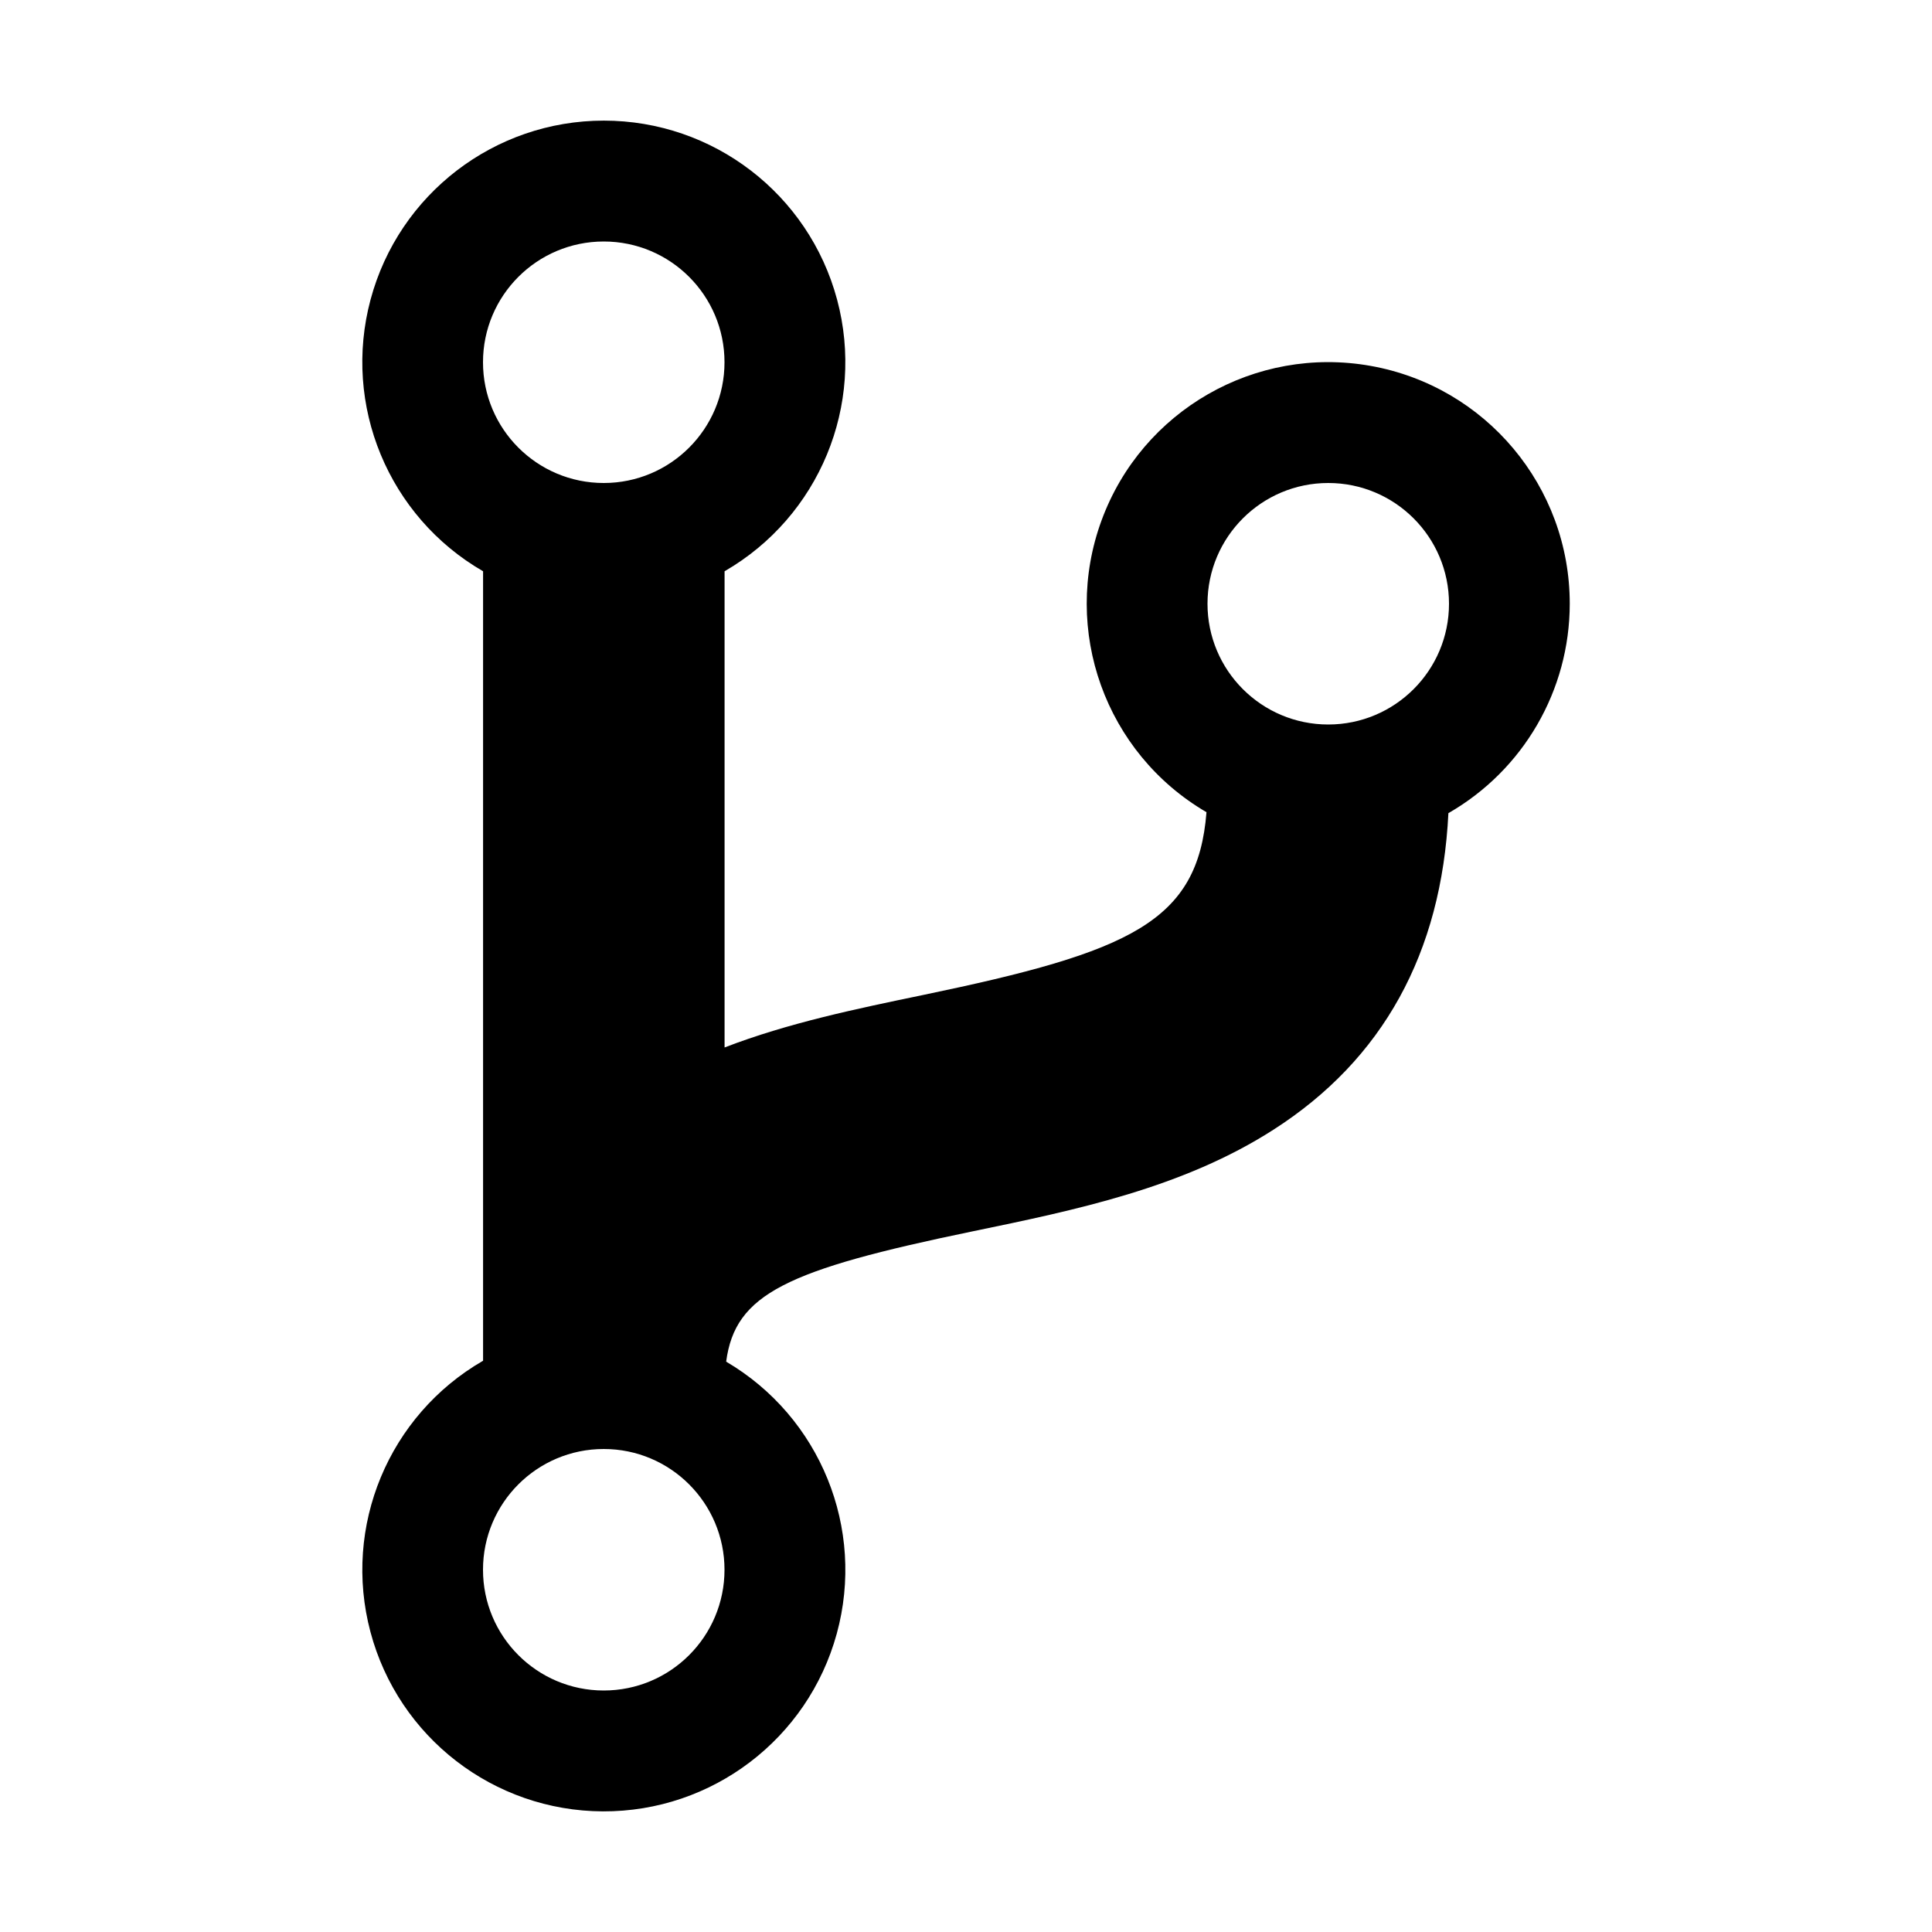
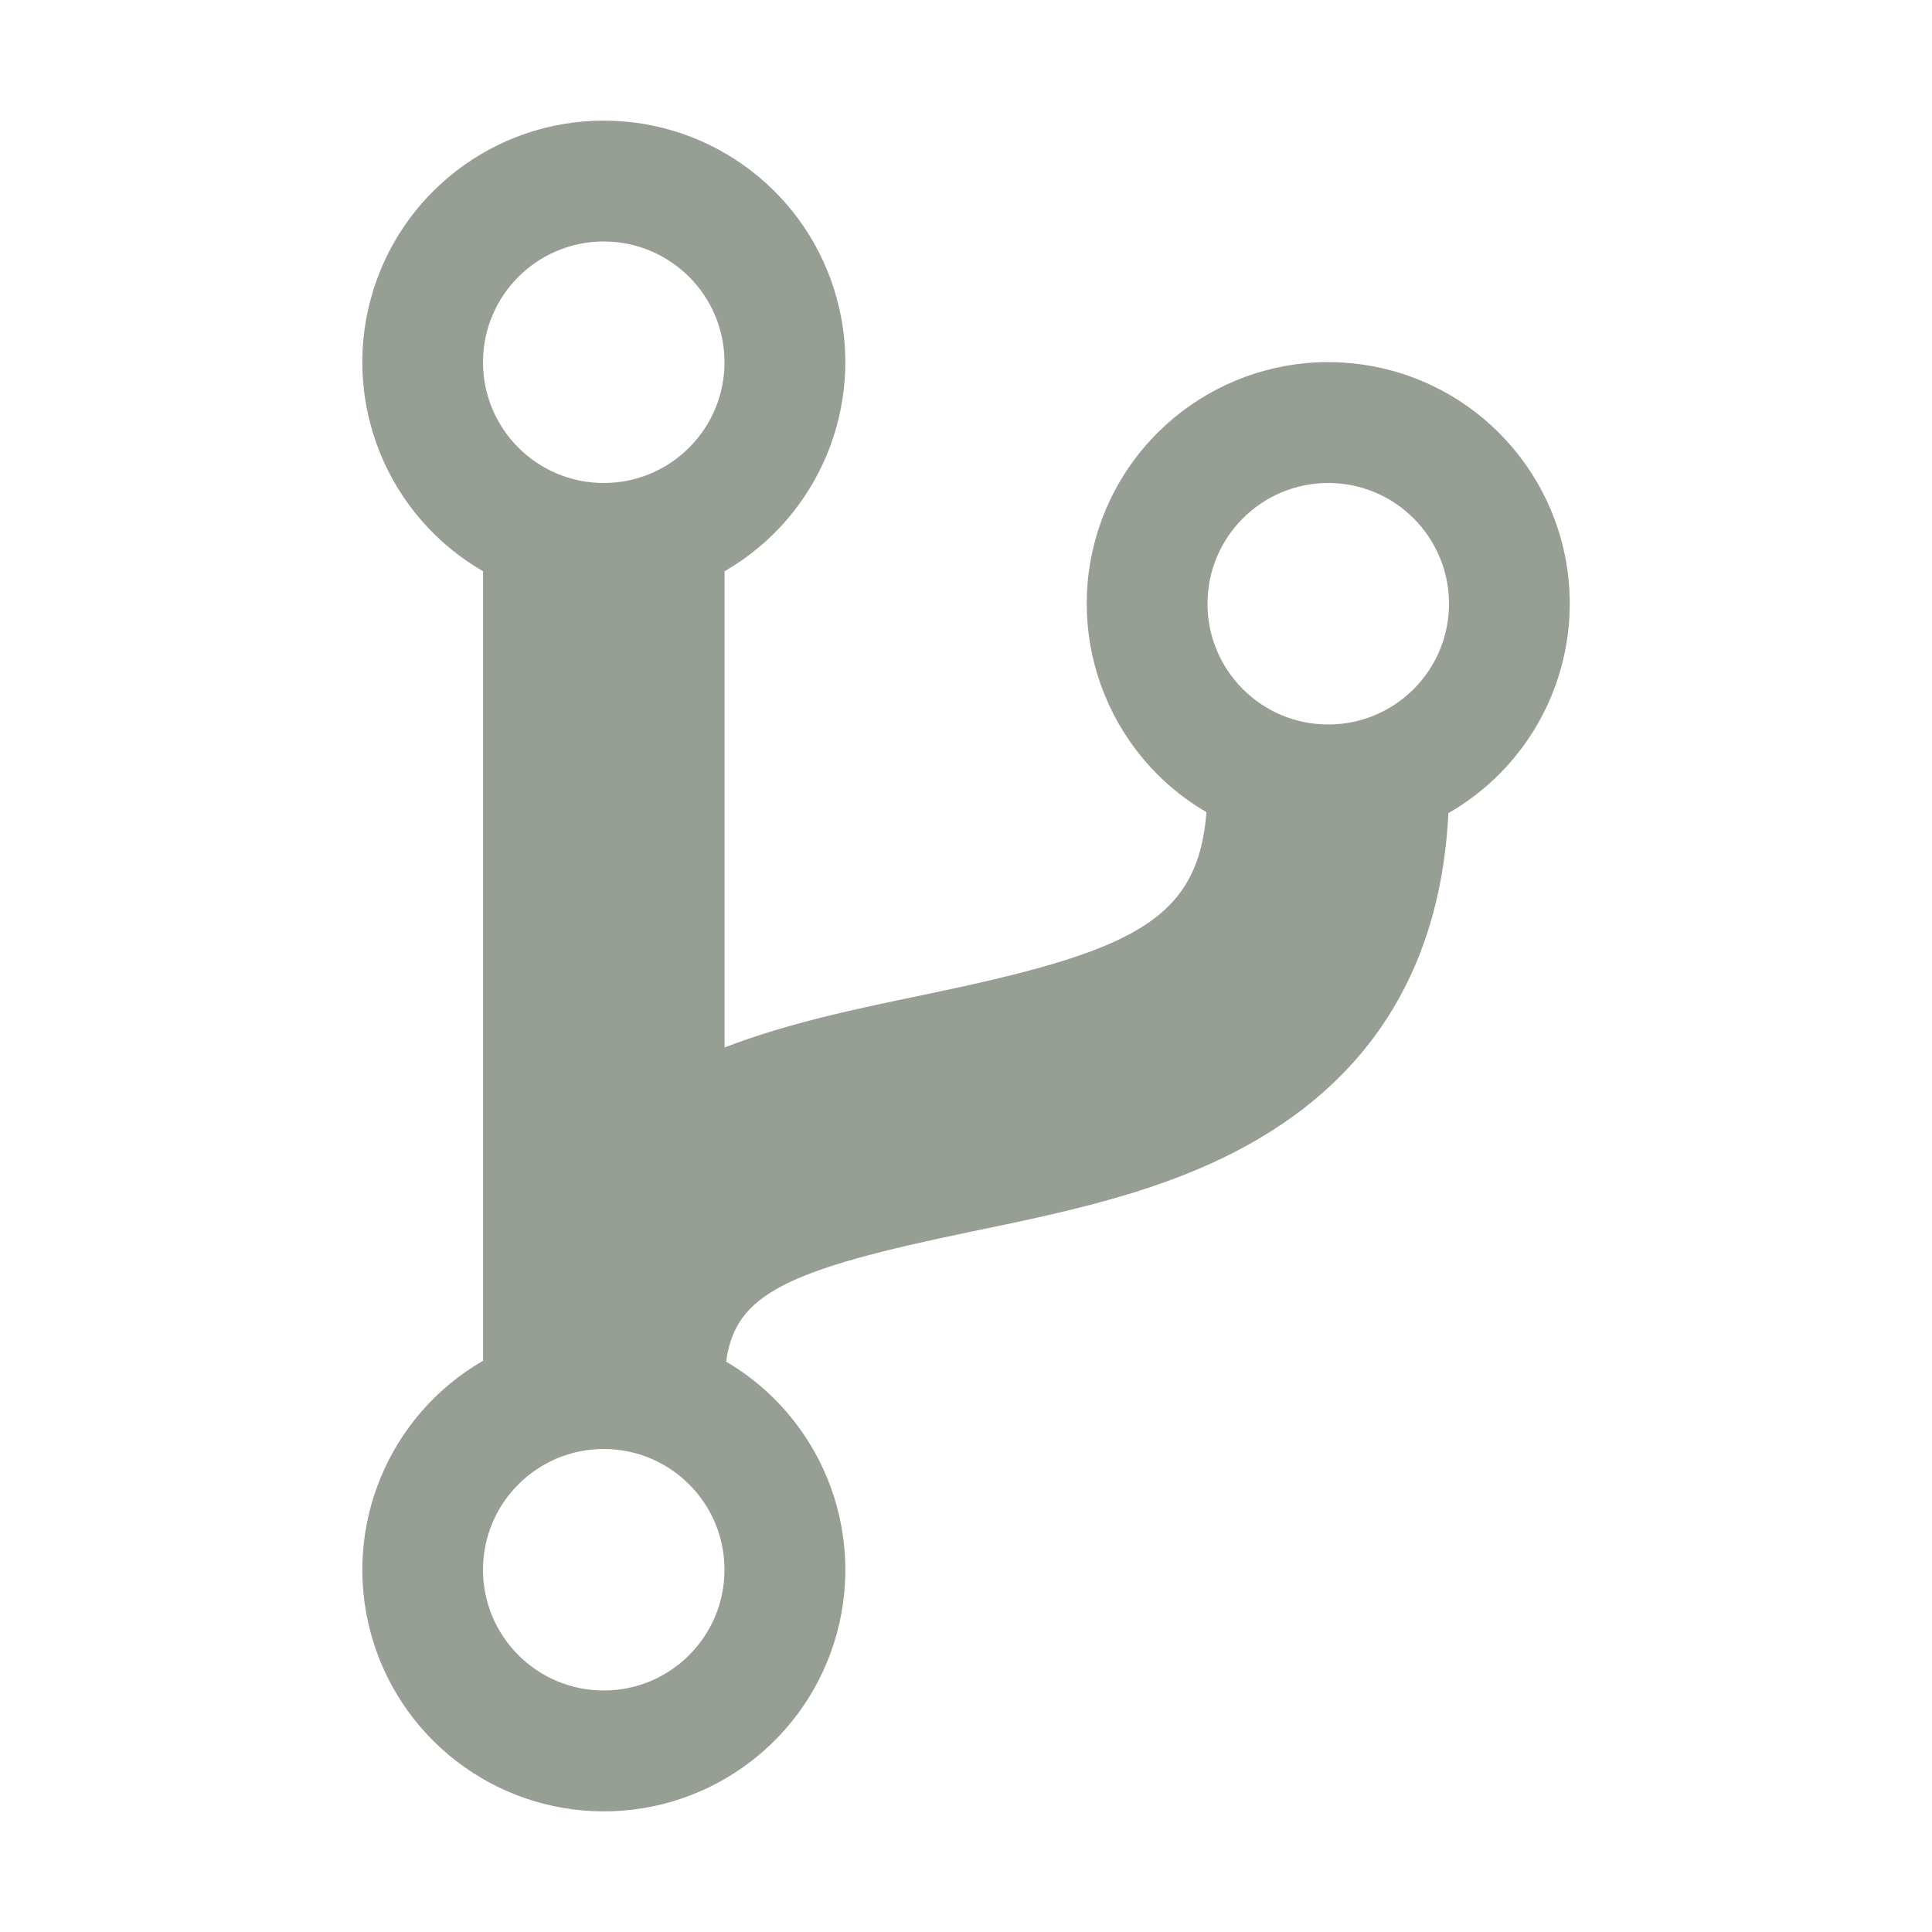
- <svg xmlns="http://www.w3.org/2000/svg" width="32" height="32" viewBox="0 0 512 512">
+ <svg xmlns="http://www.w3.org/2000/svg" width="32" height="32" viewBox="0 0 512 512" fill="#979e93">
  <path d="M416,160a64,64,0,1,0-96.27,55.24c-2.29,29.08-20.08,37-75,48.42-17.76,3.68-35.93,7.45-52.71,13.93V151.39a64,64,0,1,0-64,0V360.61a64,64,0,1,0,64.42.24c2.39-18,16-24.33,65.26-34.52,27.43-5.67,55.78-11.54,79.78-26.95,29-18.58,44.53-46.78,46.36-83.89A64,64,0,0,0,416,160ZM160,64a32,32,0,1,1-32,32A32,32,0,0,1,160,64Zm0,384a32,32,0,1,1,32-32A32,32,0,0,1,160,448ZM352,192a32,32,0,1,1,32-32A32,32,0,0,1,352,192Z" />
</svg>
